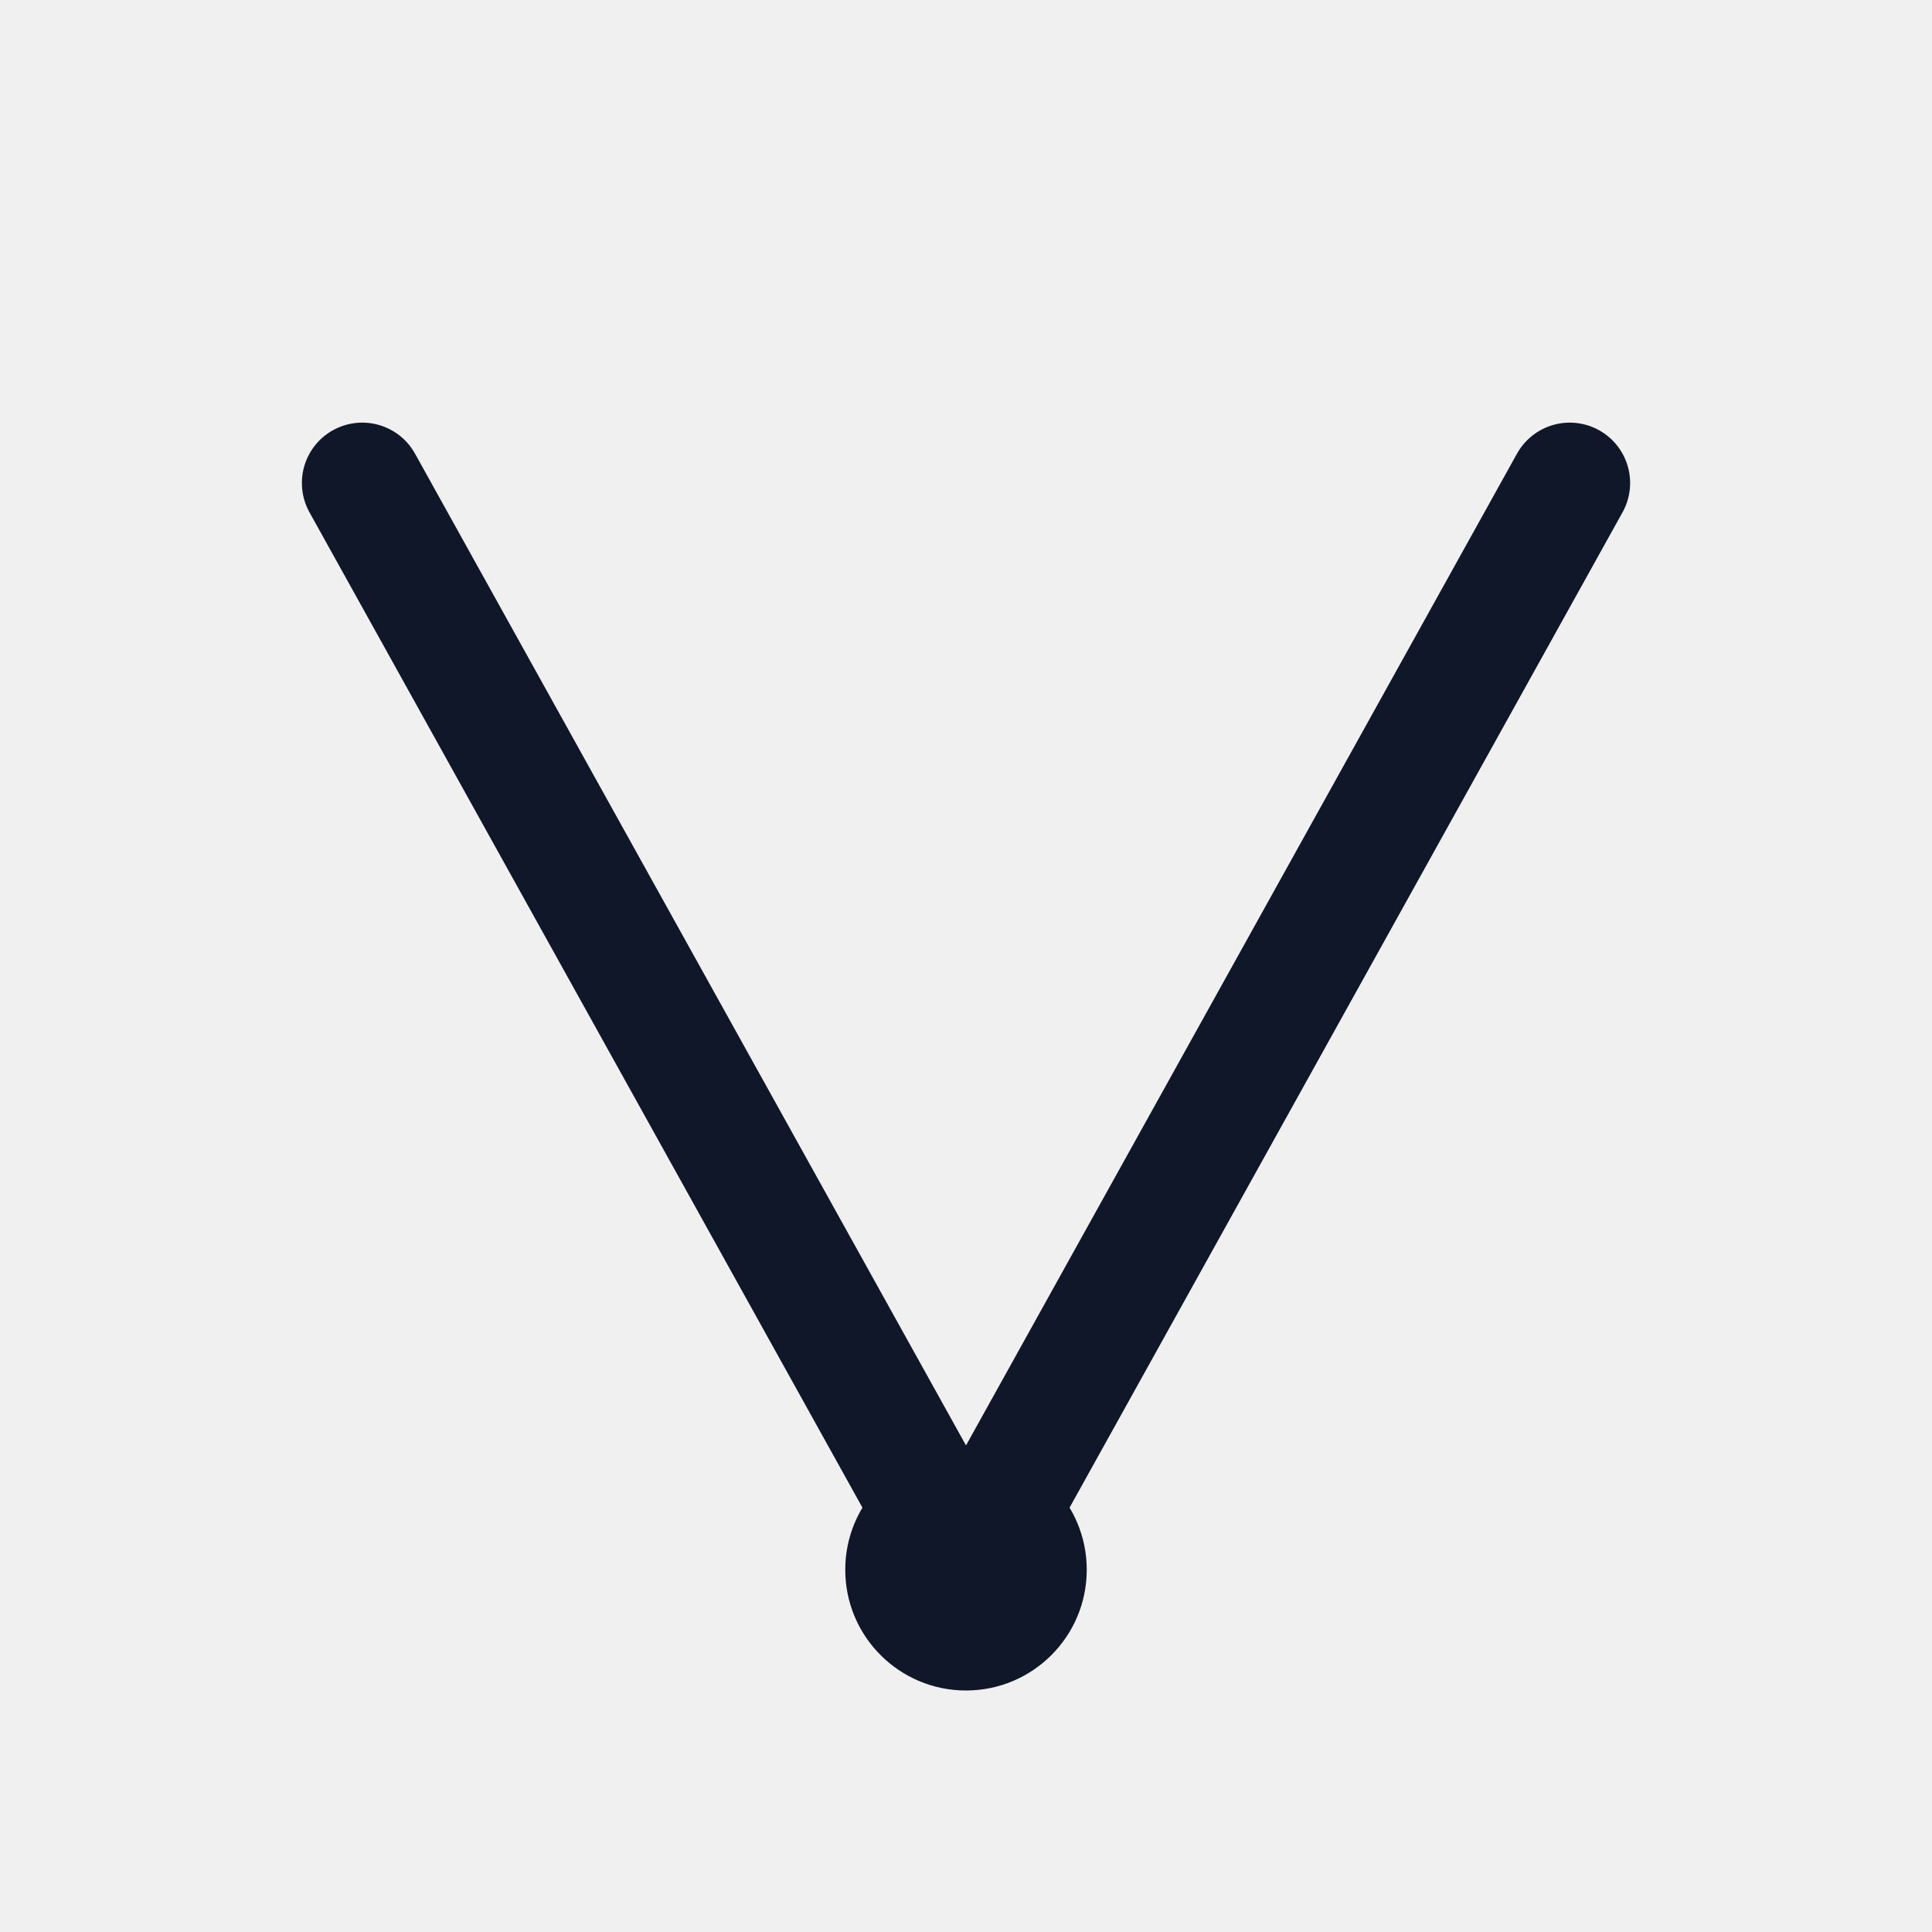
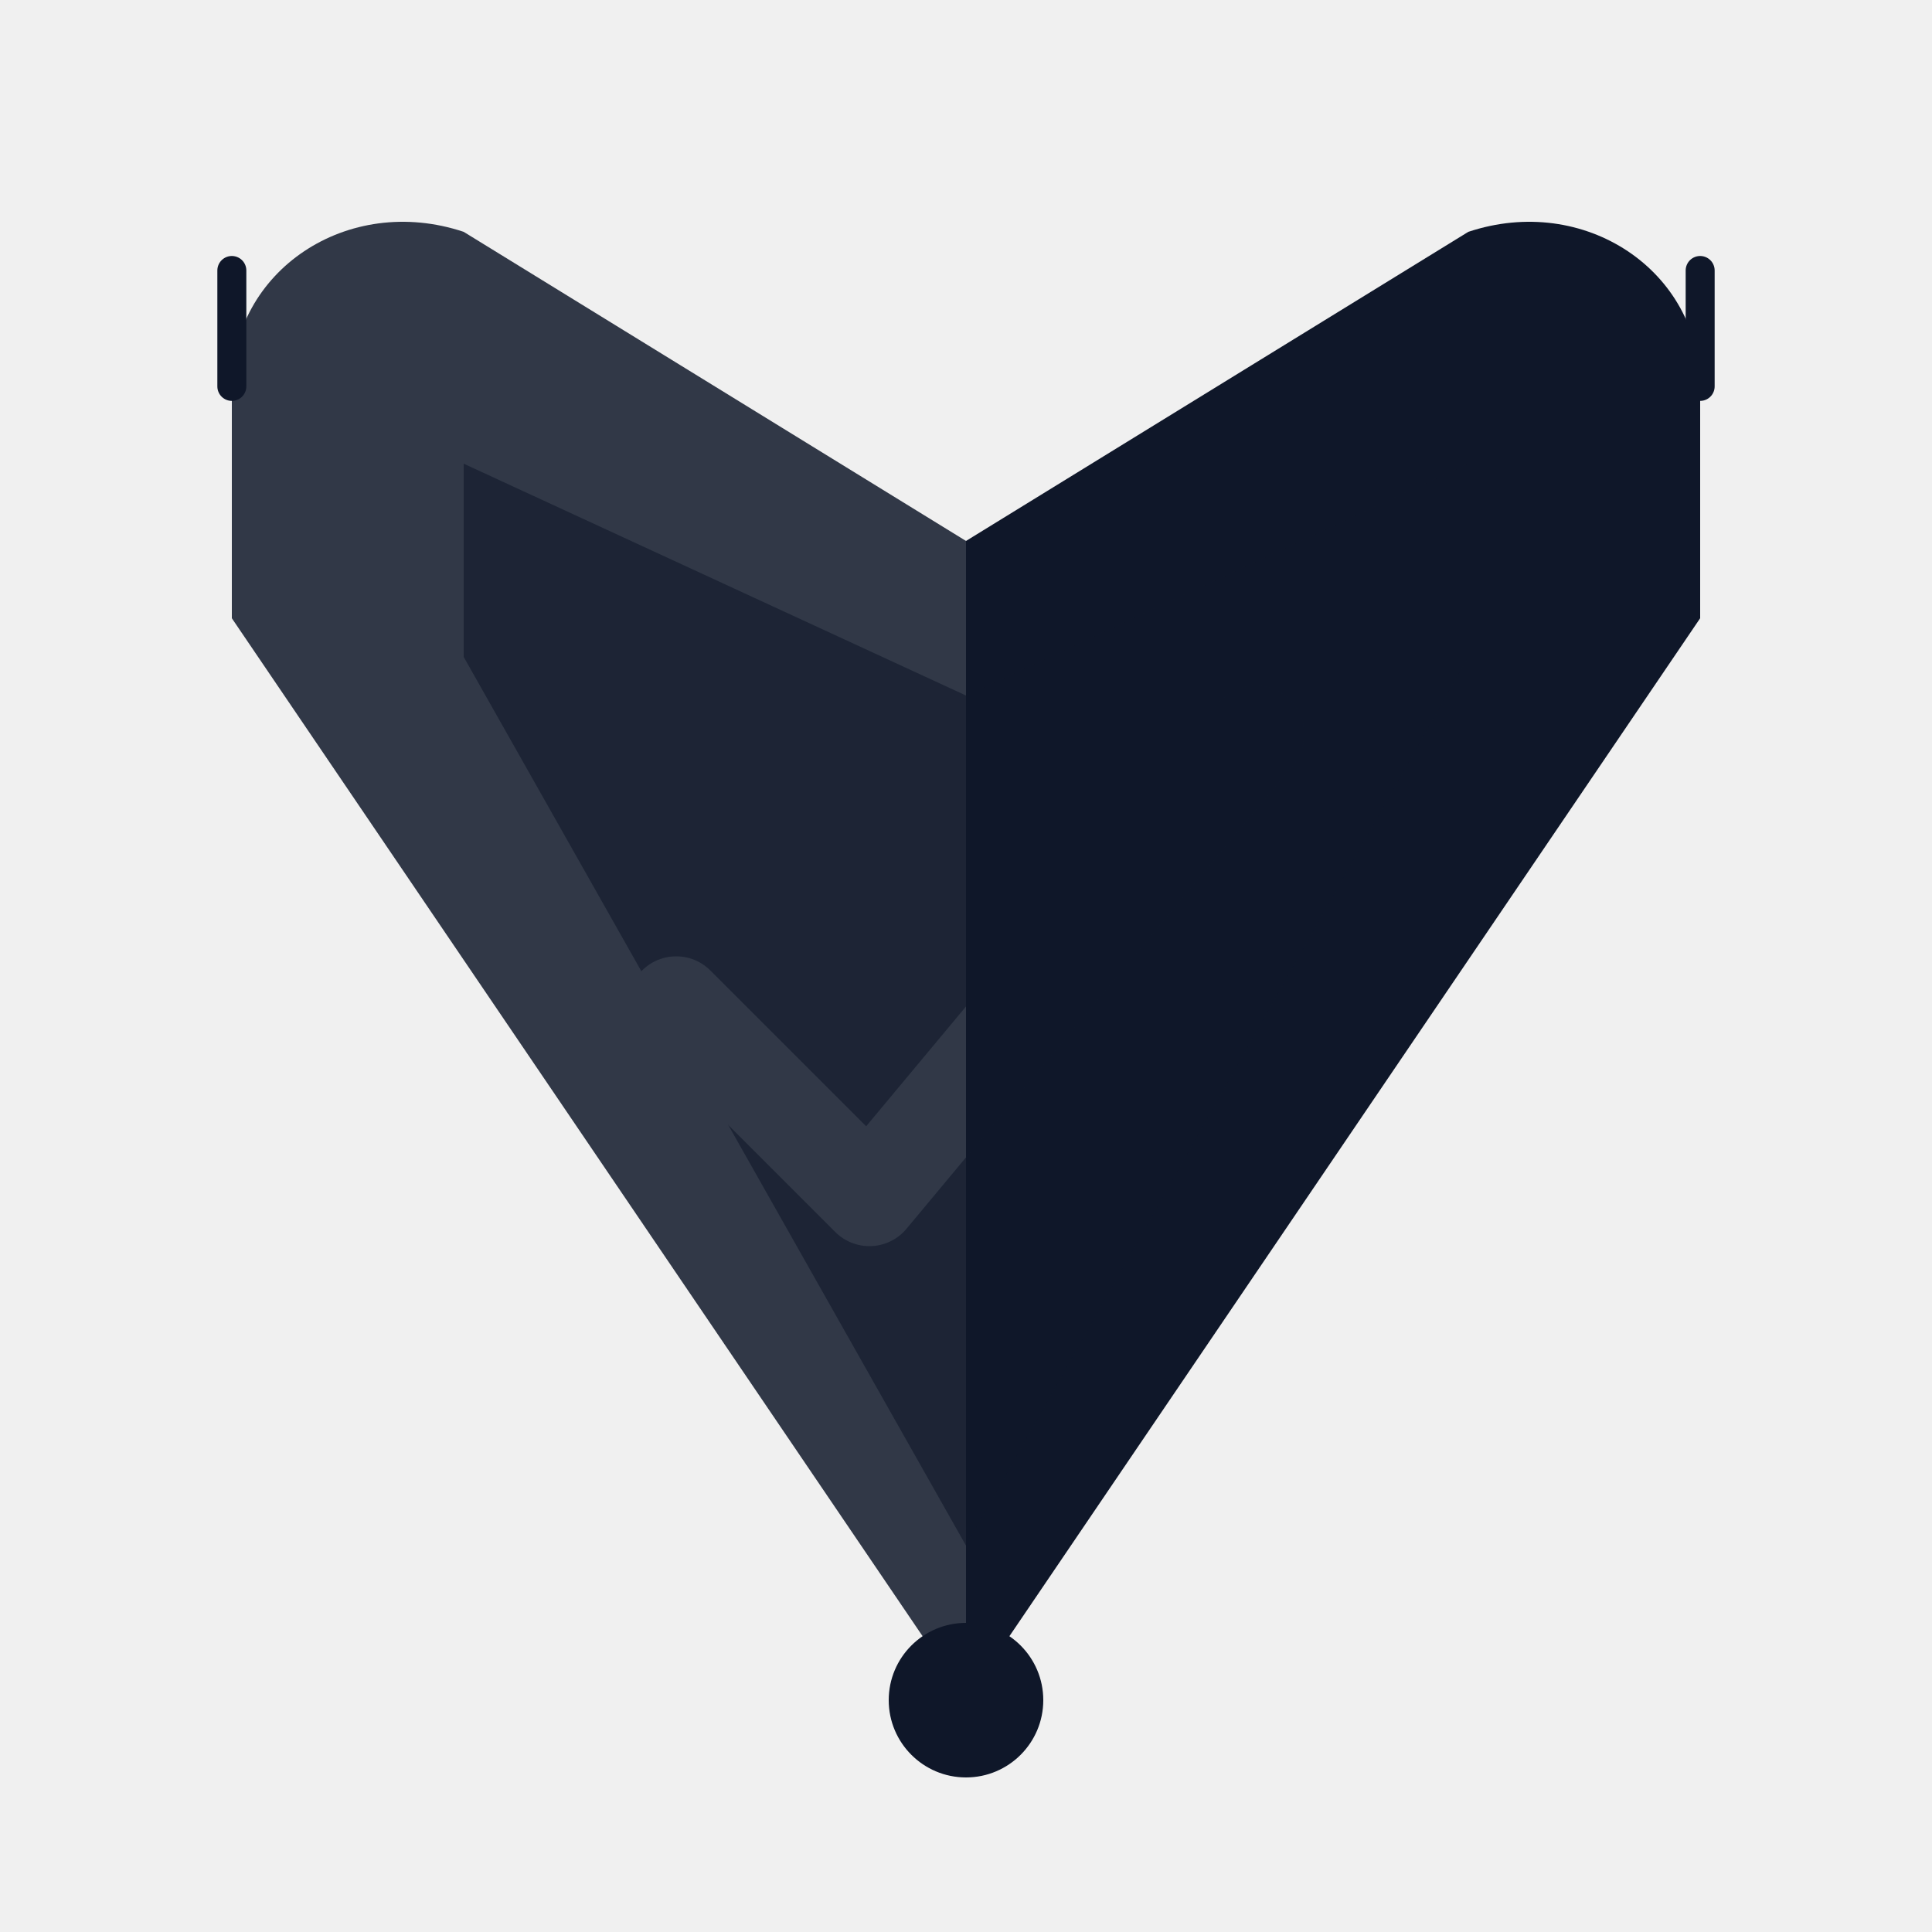
- <svg xmlns="http://www.w3.org/2000/svg" viewBox="0 0 64 64" role="img" aria-label="Vigil">
-   <g id="icon" fill="none" stroke="#0f1729" stroke-linecap="round" stroke-linejoin="round">
-     <path d="M 12 16 L 32 52 L 52 16" stroke-width="4" />
+ <svg xmlns="http://www.w3.org/2000/svg" viewBox="0 0 100 100" role="img" aria-label="Vigil">
+   <defs>
+     <mask id="check-cutout">
+       <rect width="100" height="100" fill="white" />
+       <path d="M 35 52 L 45 62 L 65 38" fill="none" stroke="black" stroke-width="5" stroke-linecap="round" stroke-linejoin="round" />
+     </mask>
+   </defs>
+   <g id="shield">
+     <path d="M 50 88 L 12 32 L 12 20 C 12 14, 18 10, 24 12 L 50 28" fill="#0f1729" opacity="0.85" />
+     <path d="M 50 88 L 88 32 L 88 20 C 88 14, 82 10, 76 12 L 50 28" fill="#0f1729" />
  </g>
-   <circle cx="32" cy="52" r="4" fill="#0f1729" />
+   <g id="core" mask="url(#check-cutout)">
+     <path d="M 50 80 L 24 34 L 24 24 L 50 36 L 76 24 L 76 34 Z" fill="#0f1729" opacity="0.6" />
+   </g>
+   <circle cx="50" cy="88" r="4" fill="#0f1729" />
+   <g id="peaks" fill="none" stroke="#0f1729" stroke-width="1.5" stroke-linecap="round">
+     <path d="M 12 20 L 12 14" />
+     <path d="M 88 20 L 88 14" />
+   </g>
</svg>
